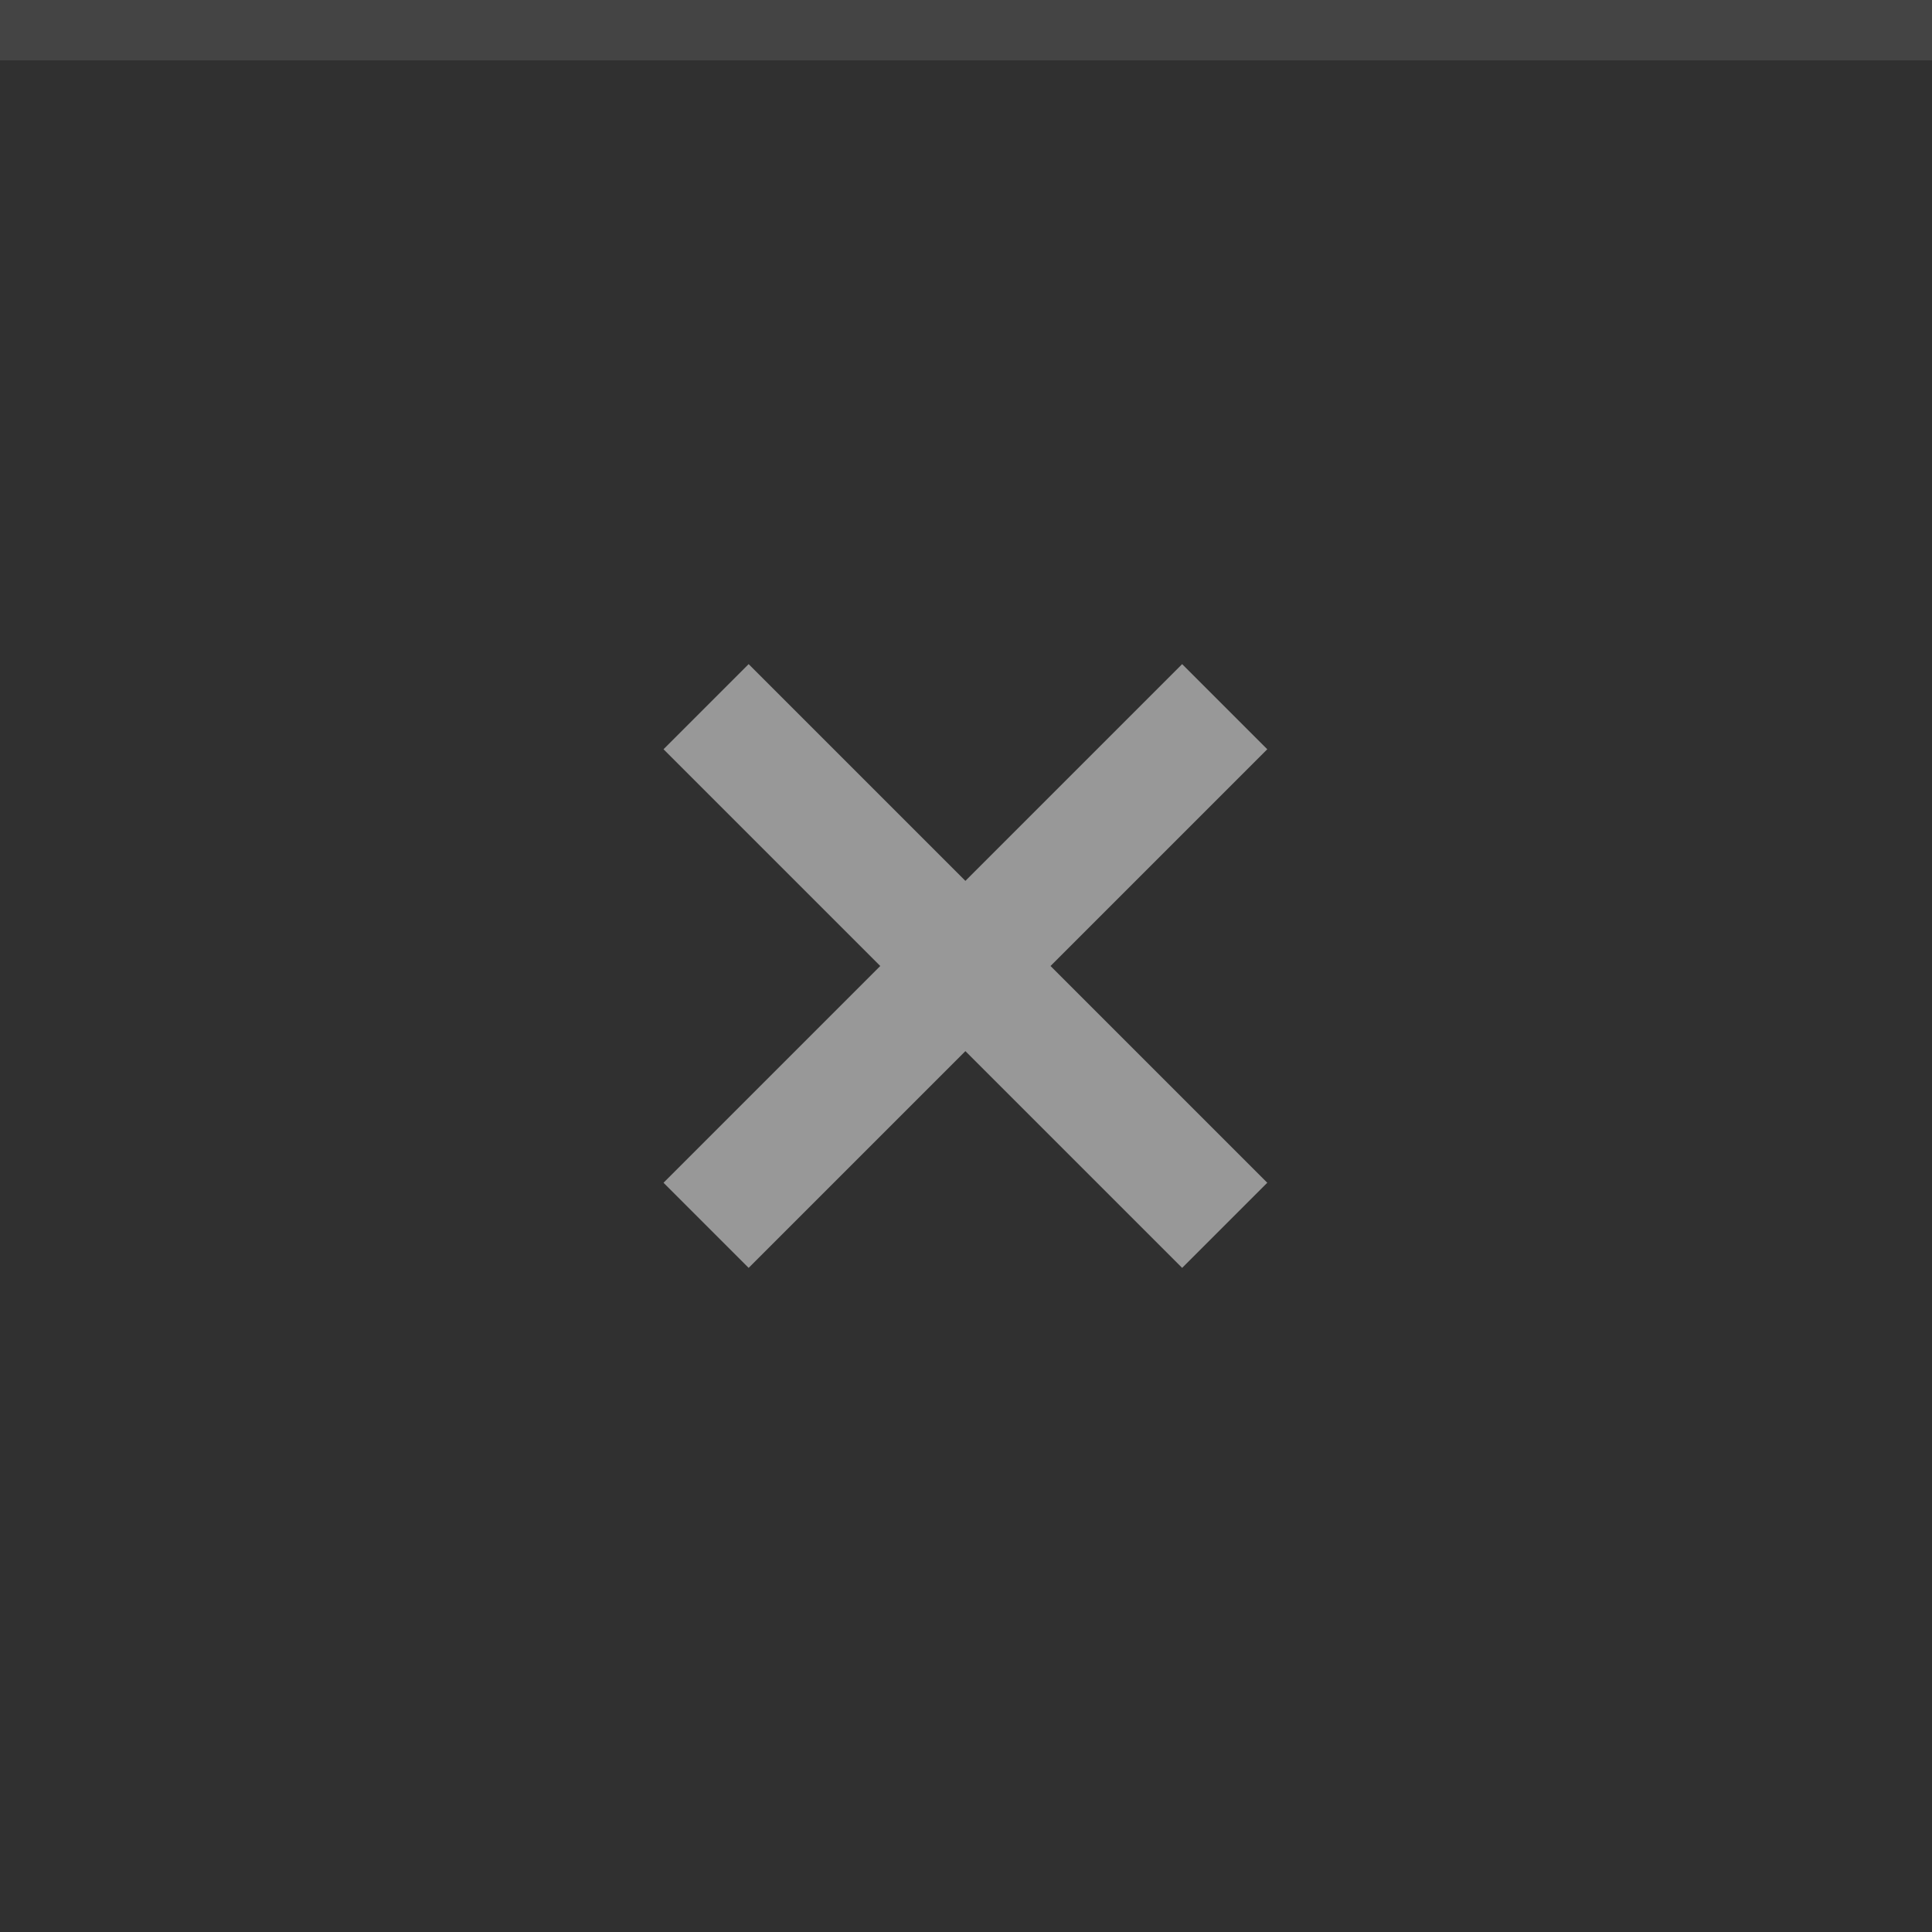
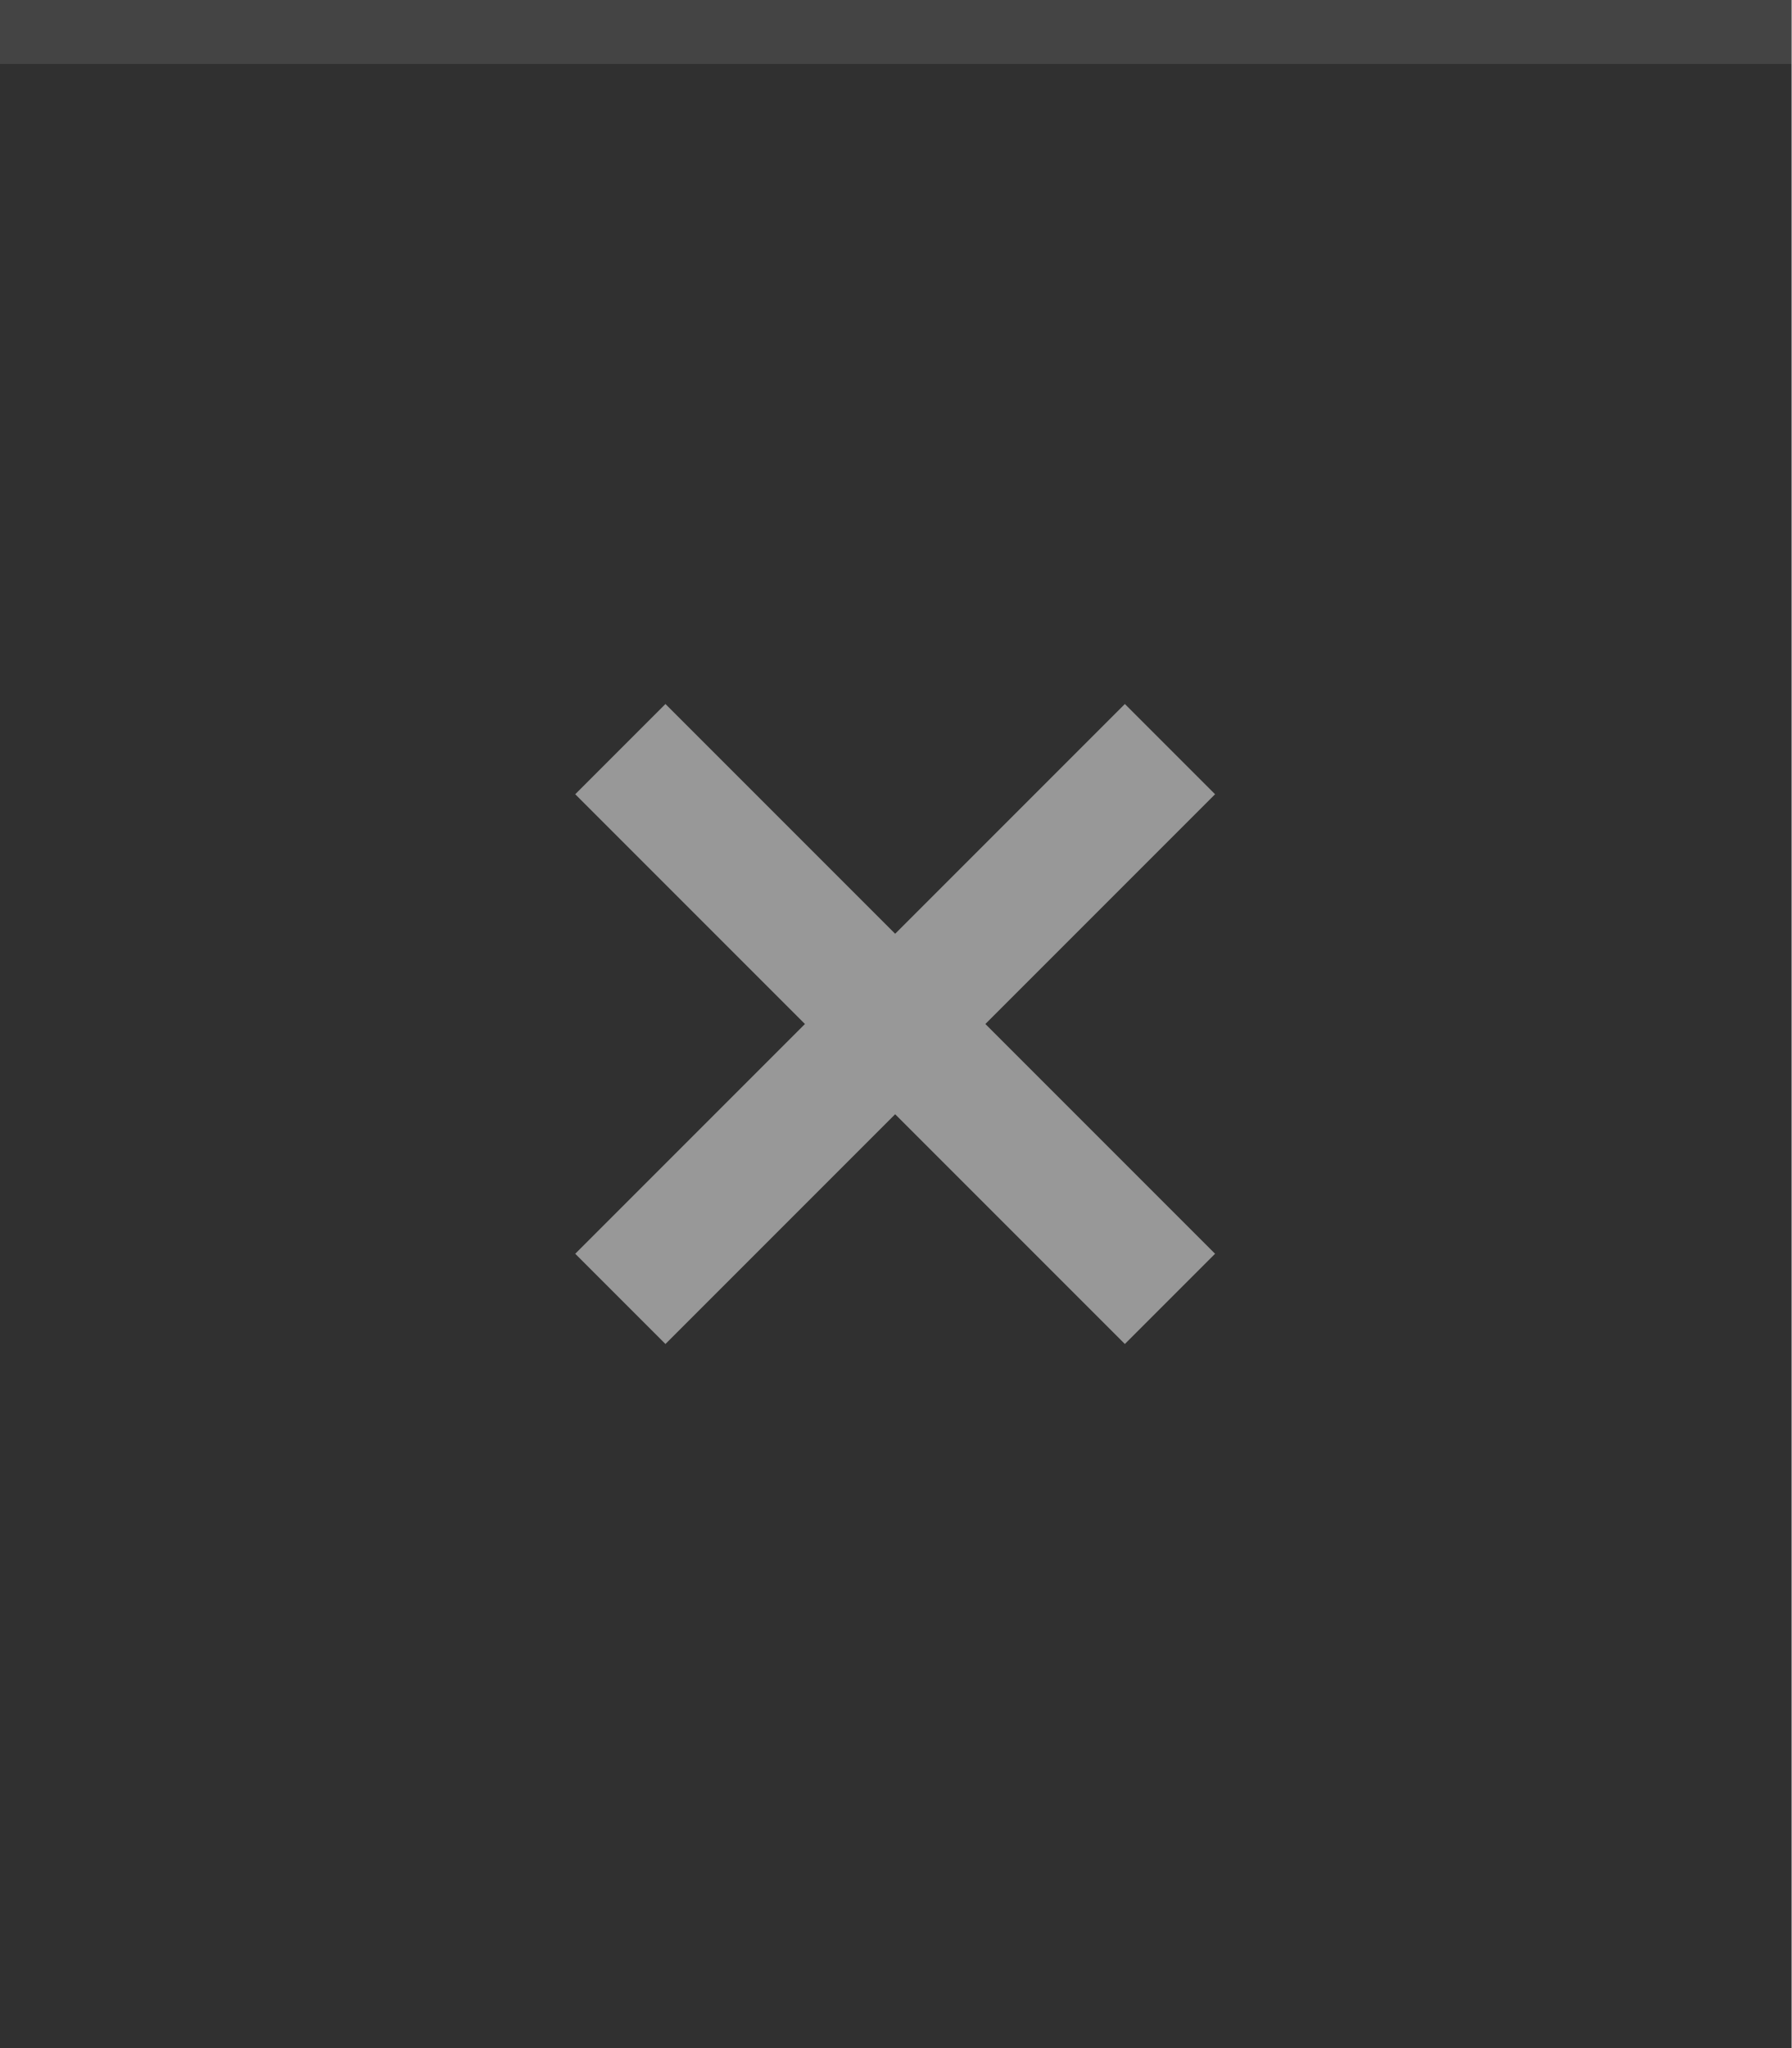
- <svg xmlns="http://www.w3.org/2000/svg" width="32" height="32" viewBox="0 0 32 32">
-   <rect width="32" height="32" fill="#303030" />
-   <rect width="32" height="1" fill="#FFFFFF" fill-opacity="0.1" />
+ <svg xmlns="http://www.w3.org/2000/svg" width="28" height="32" viewBox="0 0 28 32">
+   <rect width="28" height="32" fill="#303030" />
+   <rect width="28" height="1" fill="#FFFFFF" fill-opacity="0.1" />
  <g fill="#FFFFFF" opacity="0.5">
-     <circle cx="16" cy="16" r="10" opacity="0" />
-     <path d="m12.4 11-1.41 1.41 3.59 3.59-3.59 3.59 1.41 1.41 3.59-3.59 3.59 3.59 1.41-1.41-3.59-3.59 3.59-3.59-1.41-1.41-3.59 3.59z" />
+     <circle cx="14" cy="16" r="10" opacity="0" />
+     <path d="m10.4 11-1.41 1.41 3.59 3.59-3.59 3.59 1.41 1.41 3.59-3.59 3.59 3.59 1.41-1.41-3.59-3.59 3.59-3.59-1.41-1.41-3.59 3.59z" />
  </g>
</svg>
